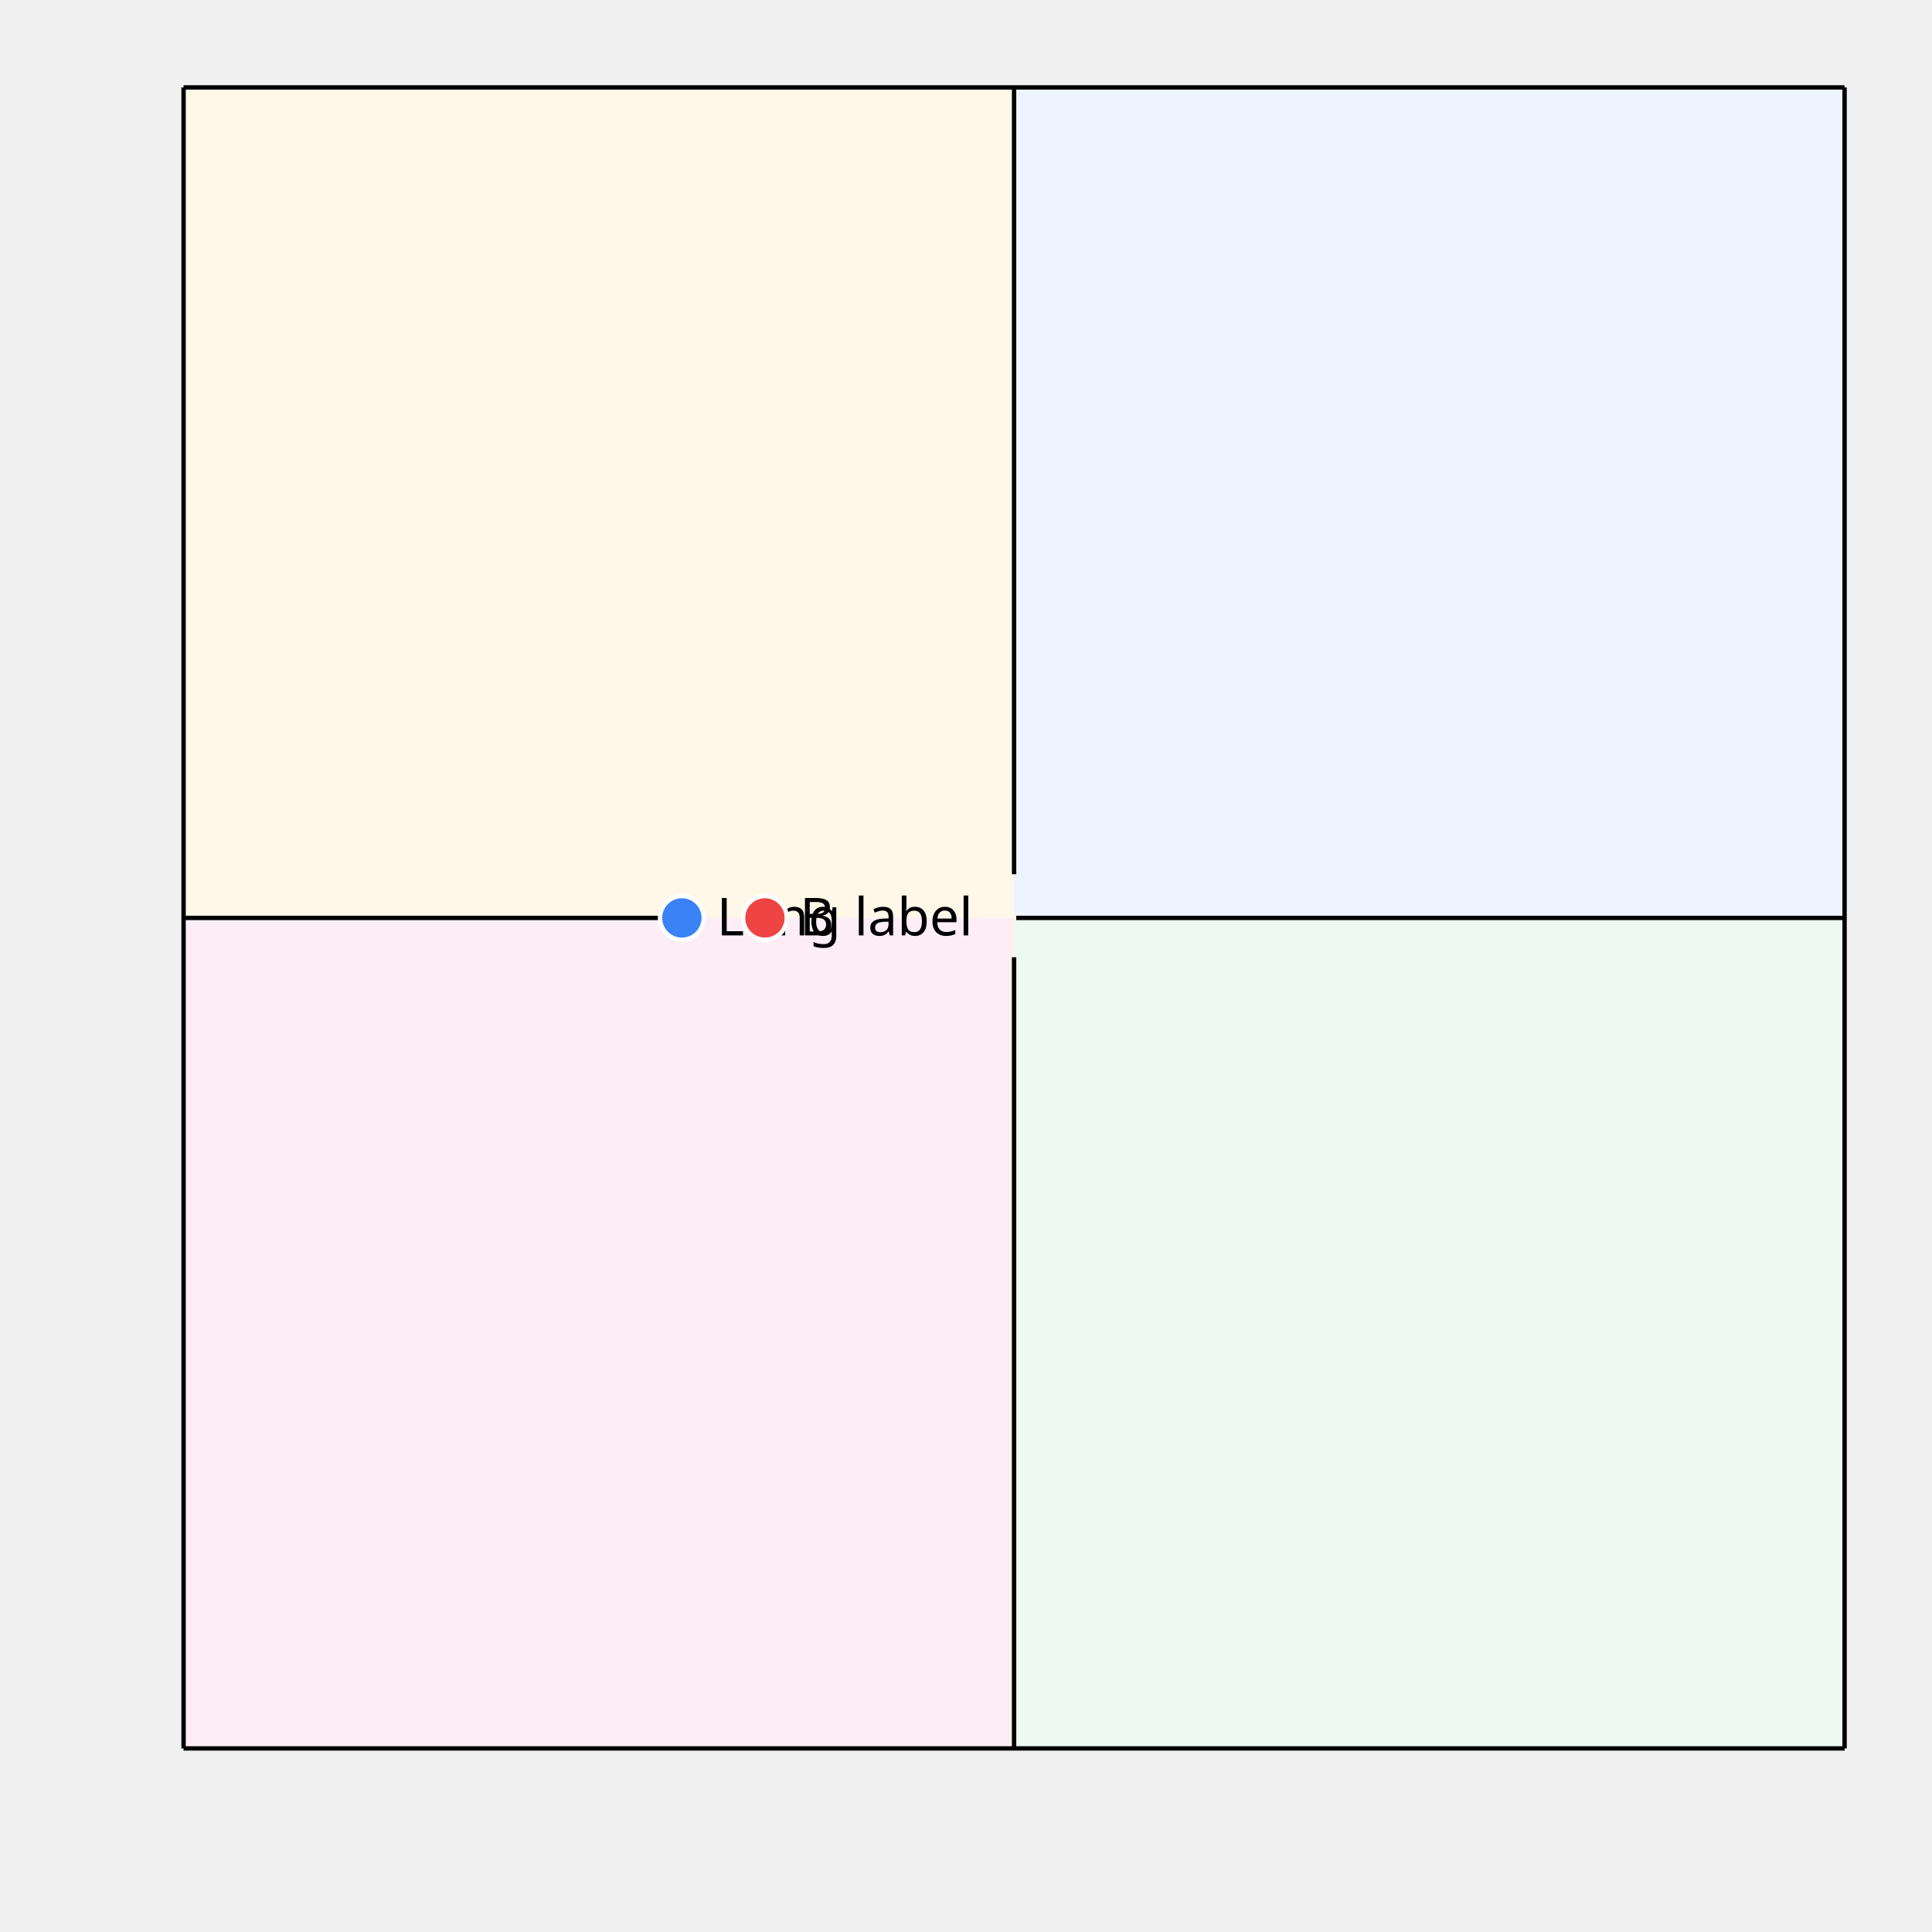
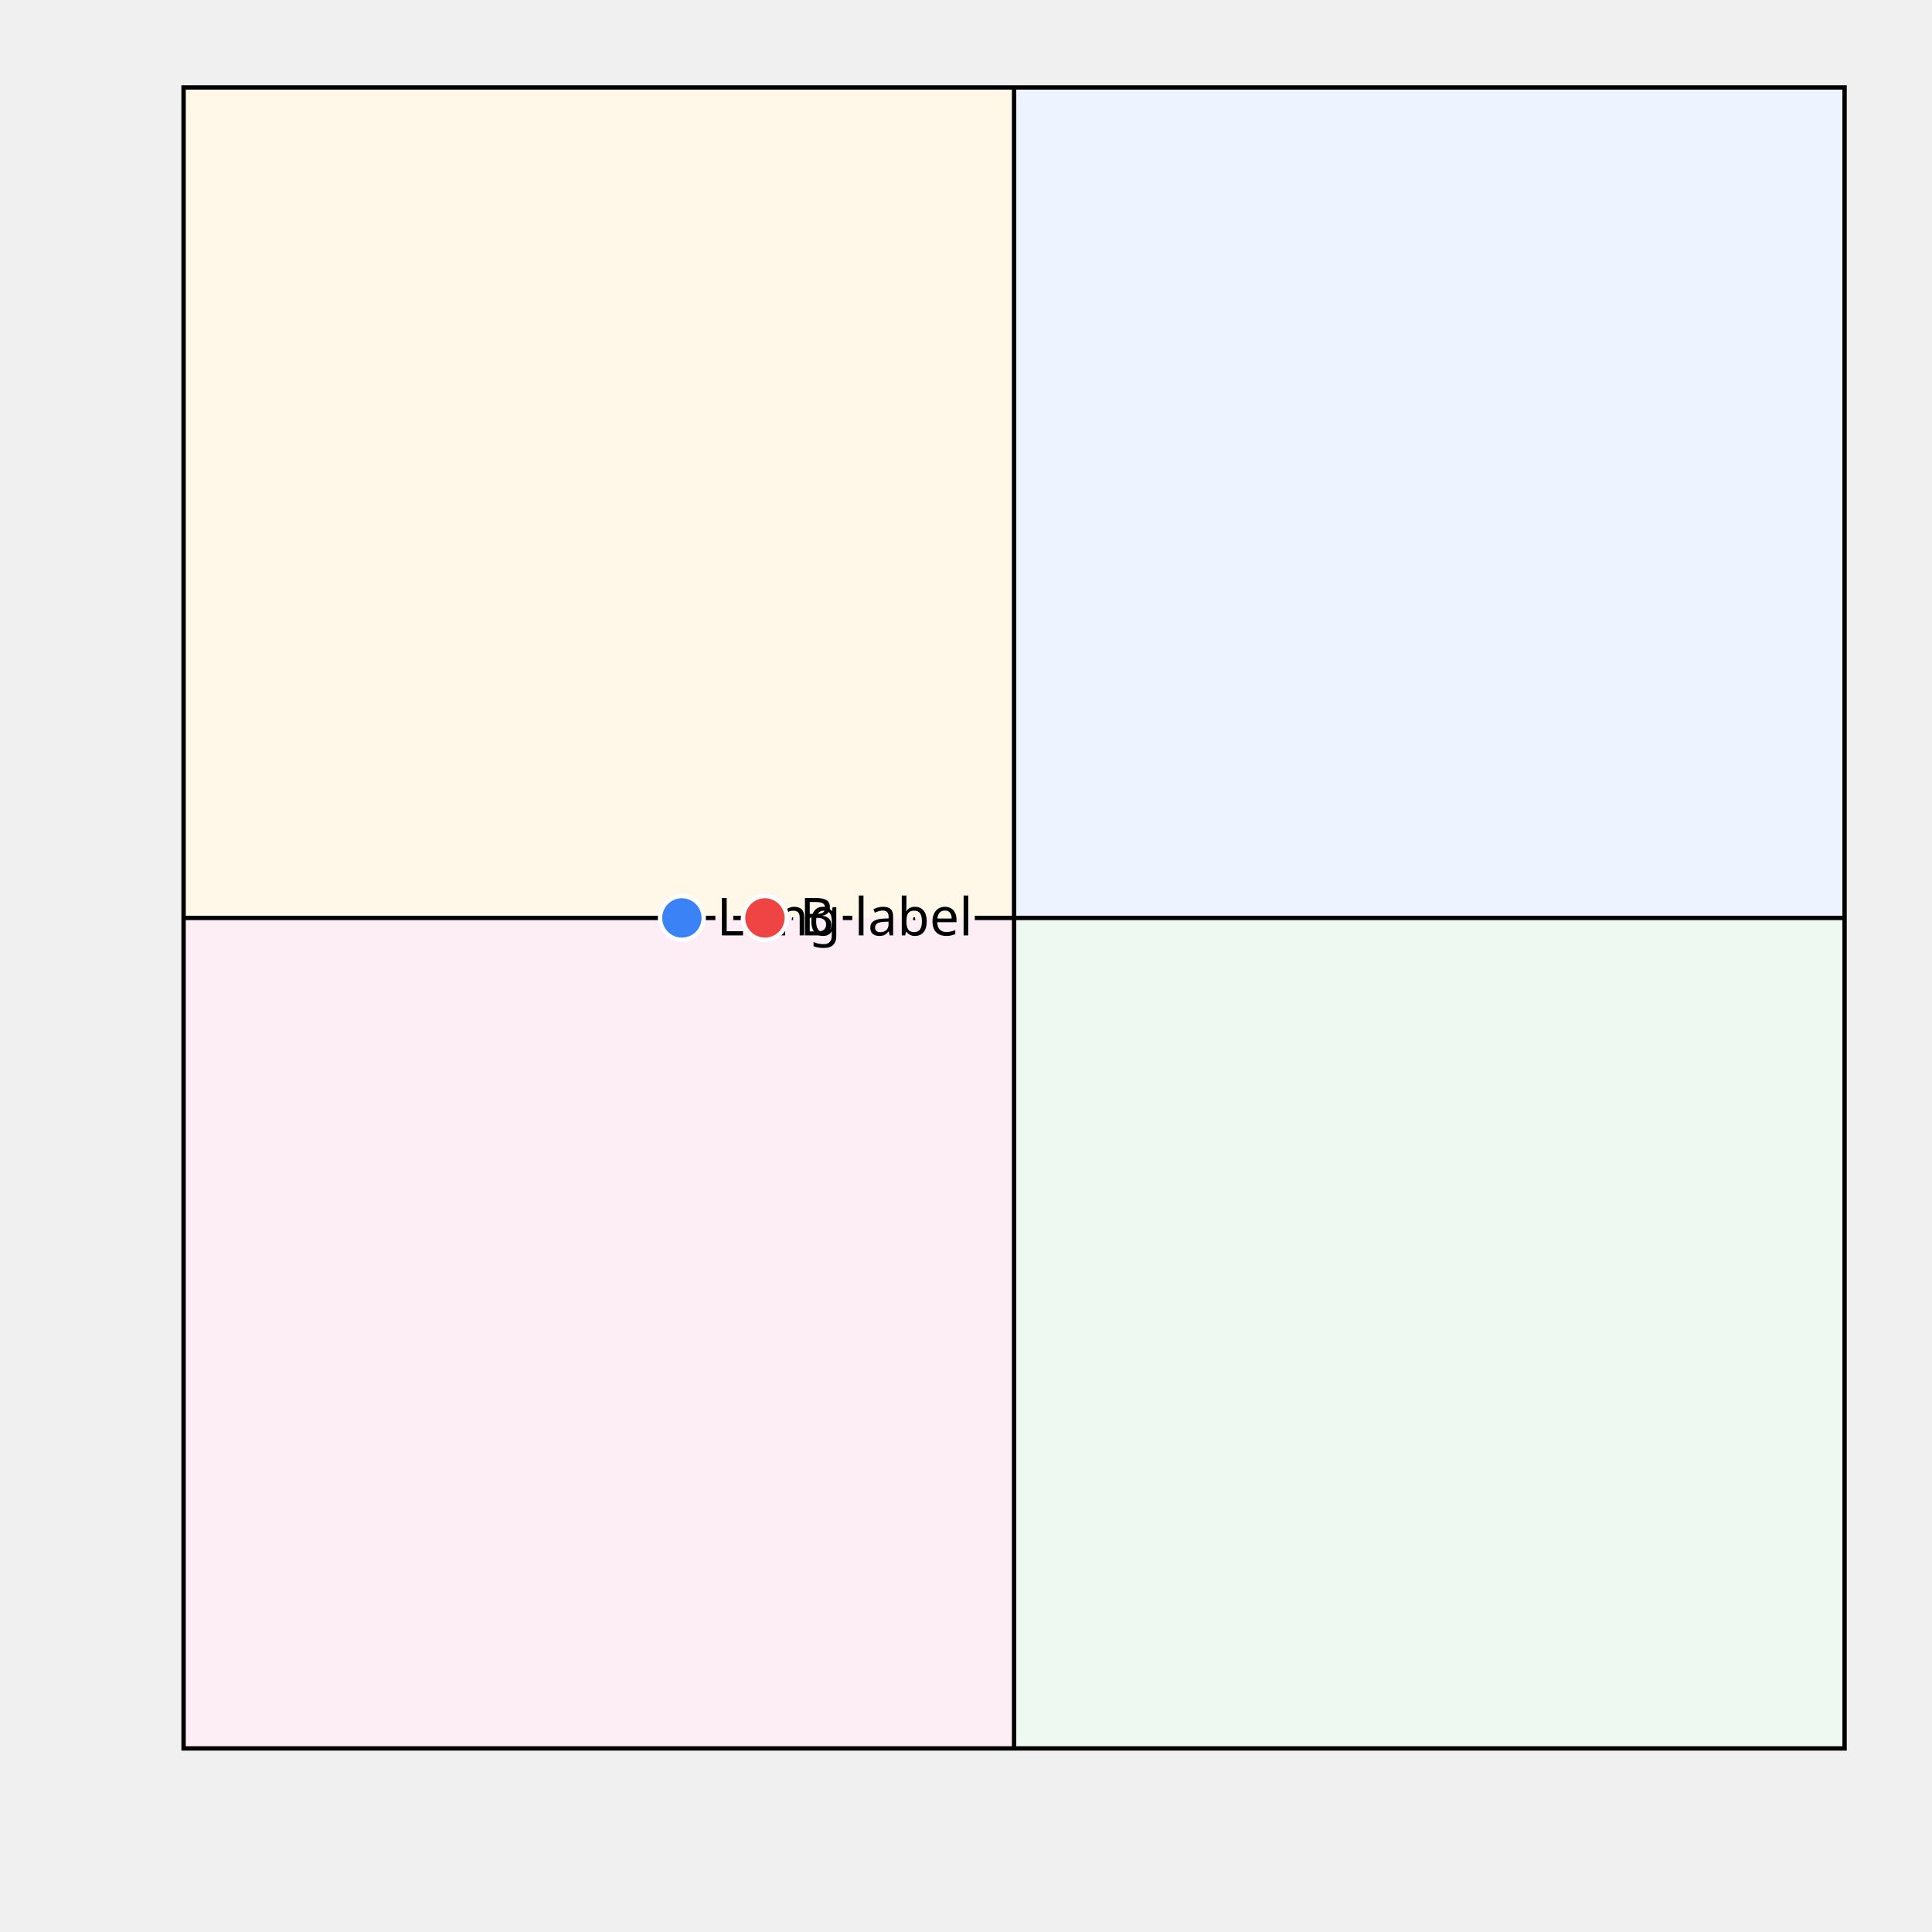
<svg xmlns="http://www.w3.org/2000/svg" viewBox="0 0 442 442" width="442" height="442" style="font-family:sans-serif;font-size:14px">
  <rect x="232.0" y="20.0" width="190.0" height="190.0" fill="var(--mermaid-quadrant-1, #eef4ff)" />
  <rect x="42.0" y="20.0" width="190.0" height="190.0" fill="var(--mermaid-quadrant-2, #fff7e8)" />
  <rect x="42.0" y="210.0" width="190.0" height="190.0" fill="var(--mermaid-quadrant-3, #fdeef6)" />
  <rect x="232.0" y="210.0" width="190.0" height="190.0" fill="var(--mermaid-quadrant-4, #eefaf1)" />
-   <line x1="42.0" y1="20.0" x2="422.0" y2="20.0" stroke="currentColor" />
-   <line x1="42.0" y1="400.0" x2="422.0" y2="400.0" stroke="currentColor" />
-   <line x1="42.0" y1="20.0" x2="42.0" y2="400.0" stroke="currentColor" />
-   <line x1="422.0" y1="20.0" x2="422.0" y2="400.0" stroke="currentColor" />
-   <line x1="232.0" y1="20.0" x2="232.0" y2="200.0" stroke="currentColor" />
-   <line x1="232.0" y1="219.0" x2="232.0" y2="400.0" stroke="currentColor" />
-   <line x1="42.0" y1="210.0" x2="161.0" y2="210.0" stroke="currentColor" />
-   <line x1="232.5" y1="210.0" x2="422.0" y2="210.0" stroke="currentColor" />
+   <defs>
+     <mask id="mmd-quad-strokes-0505a7a3b4244d83" maskUnits="userSpaceOnUse" maskContentUnits="userSpaceOnUse" x="41.0" y="19.0" width="382.0" height="382.0">
+       <rect x="41.0" y="19.0" width="382.0" height="382.0" fill="#fff" />
+       <text x="164.0" y="214.0" font-size="12" fill="#000" stroke="#000" stroke-width="3">Long label</text>
+       <text x="183.0" y="214.0" font-size="12" fill="#000" stroke="#000" stroke-width="3">B</text>
+     </mask>
+   </defs>
+   <g mask="url(#mmd-quad-strokes-0505a7a3b4244d83)">
+     <rect x="42.0" y="20.0" width="380.0" height="380.0" fill="none" stroke="currentColor" />
+     <line x1="232.0" y1="20.0" x2="232.0" y2="400.0" stroke="currentColor" />
+     <line x1="42.0" y1="210.0" x2="422.0" y2="210.0" stroke="currentColor" />
+   </g>
  <circle cx="156.0" cy="210.0" r="5" fill="#3b82f6" stroke="var(--surface, #fff)" stroke-width="1" />
  <text x="164.0" y="214.0" font-size="12" fill="currentColor">Long label</text>
  <circle cx="175.0" cy="210.0" r="5" fill="#ef4444" stroke="var(--surface, #fff)" stroke-width="1" />
  <text x="183.0" y="214.0" font-size="12" fill="currentColor">B</text>
</svg>
